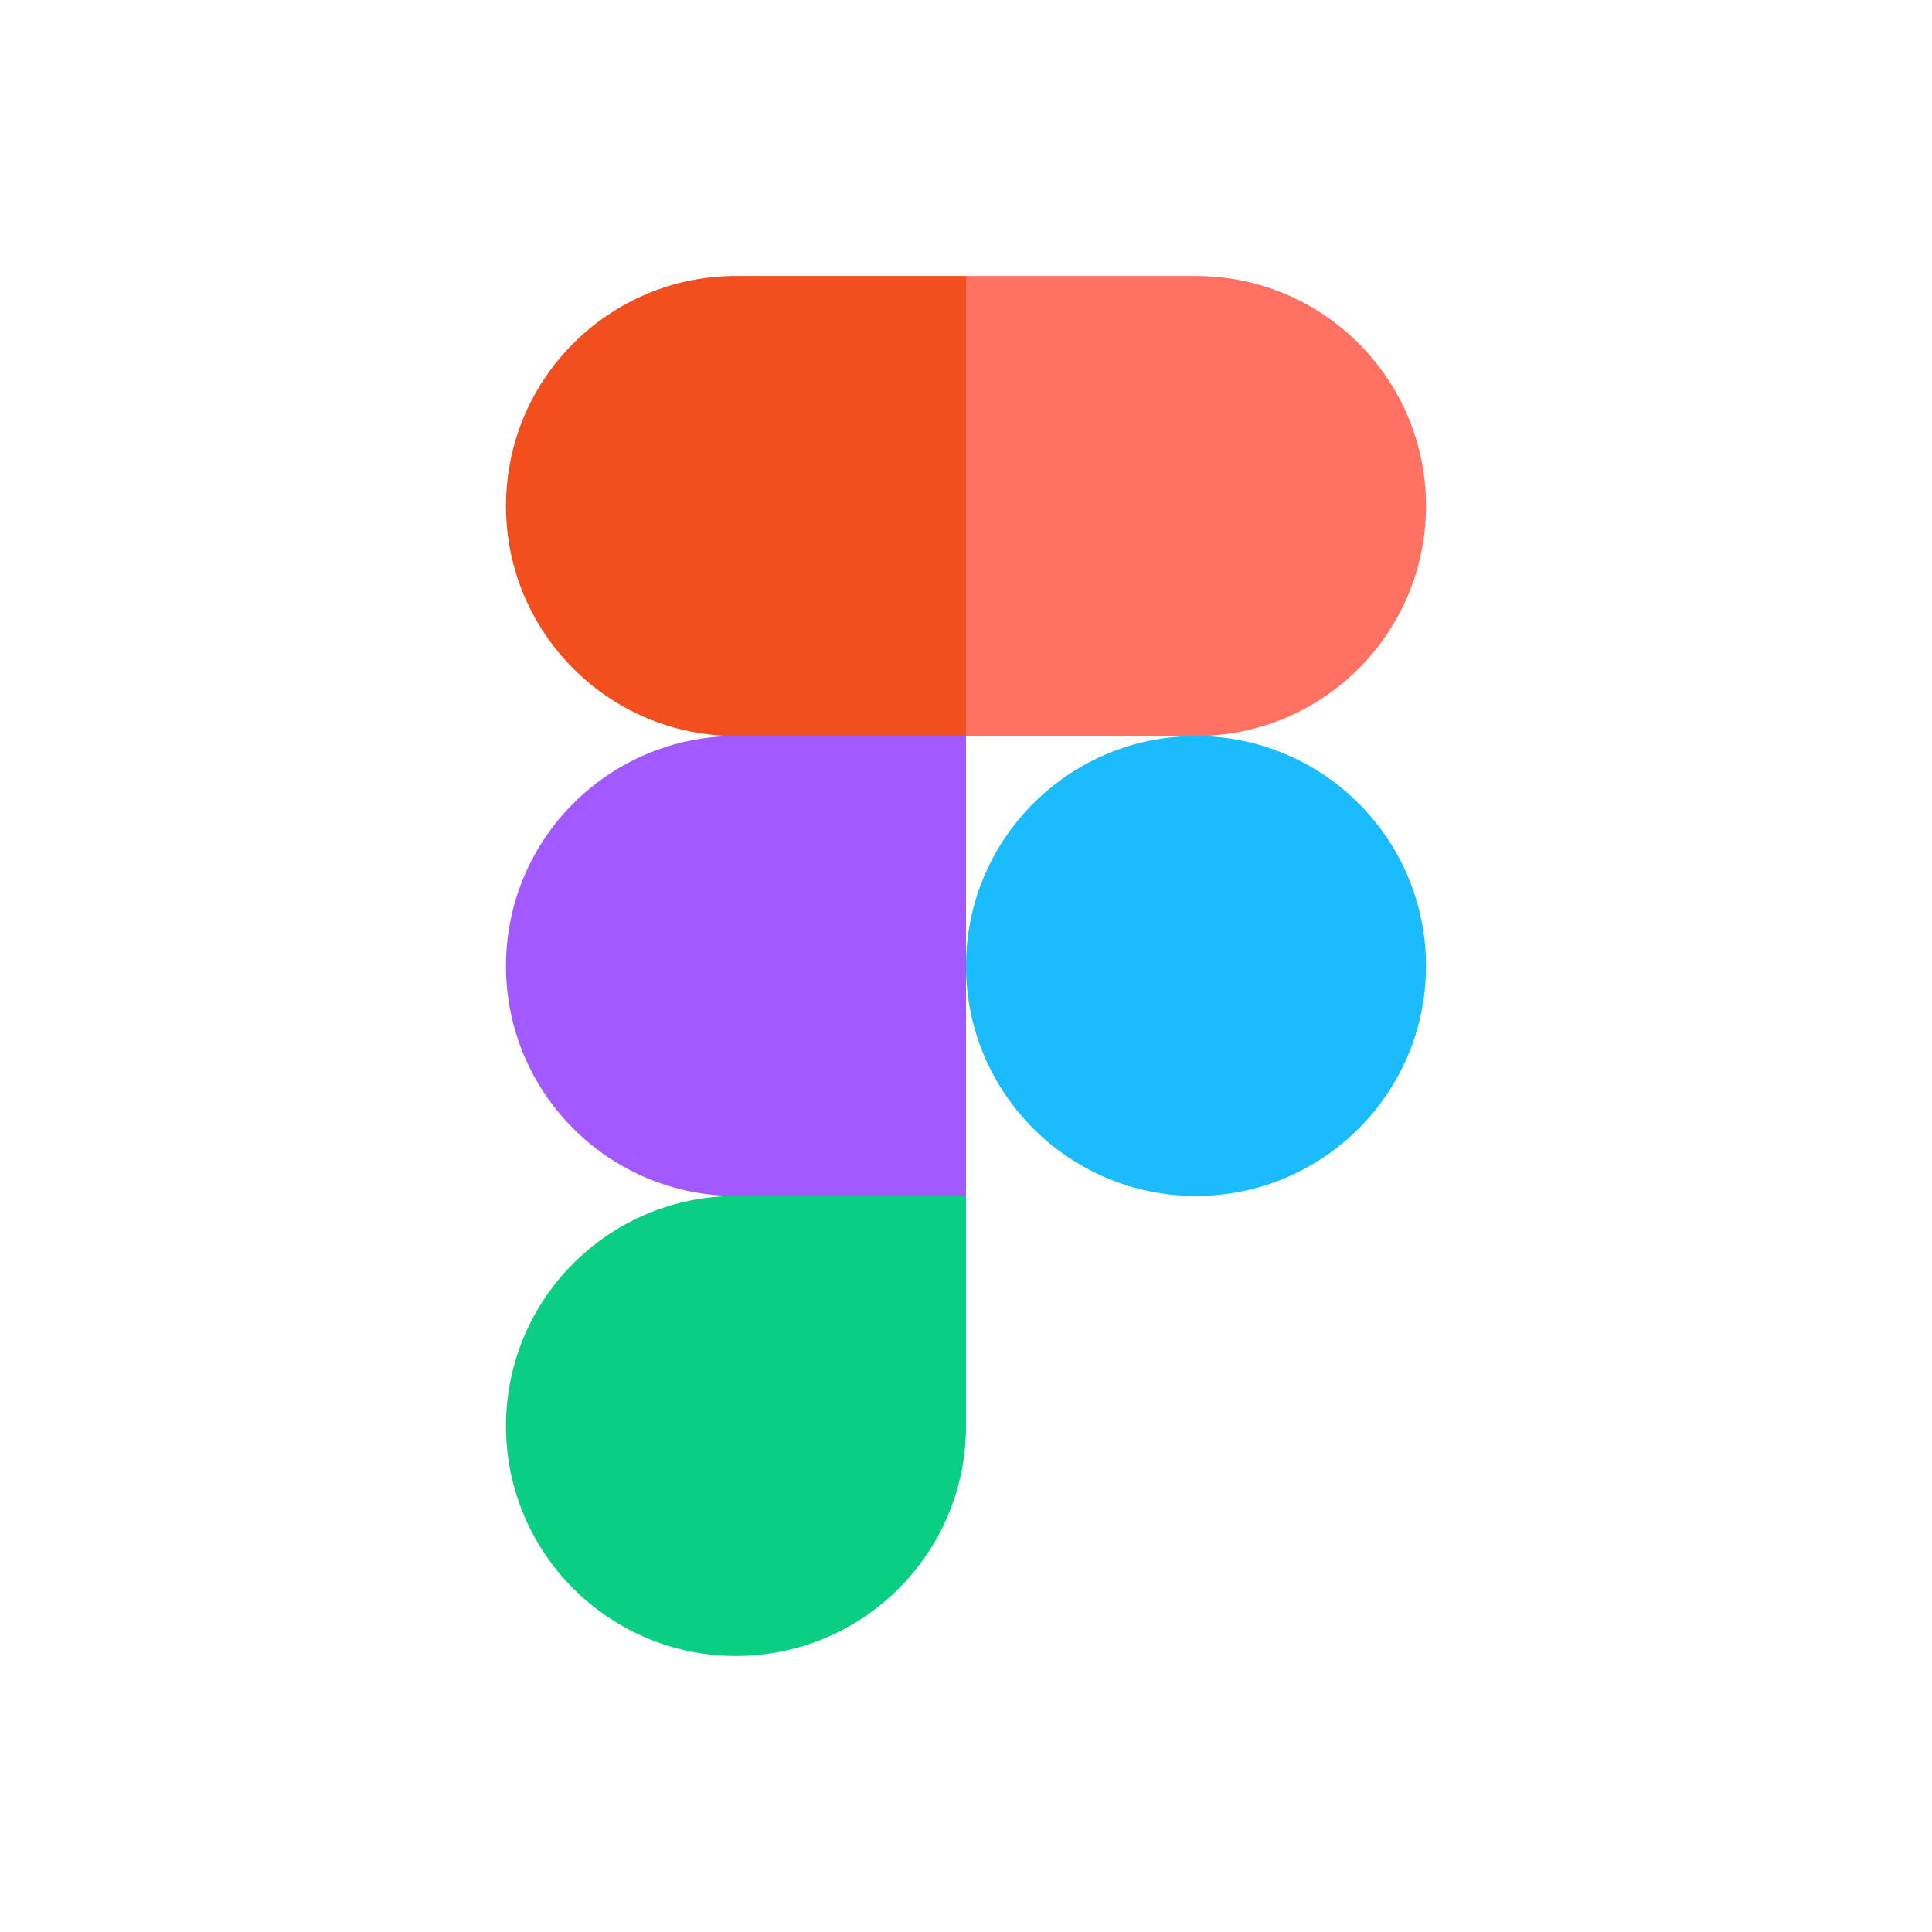
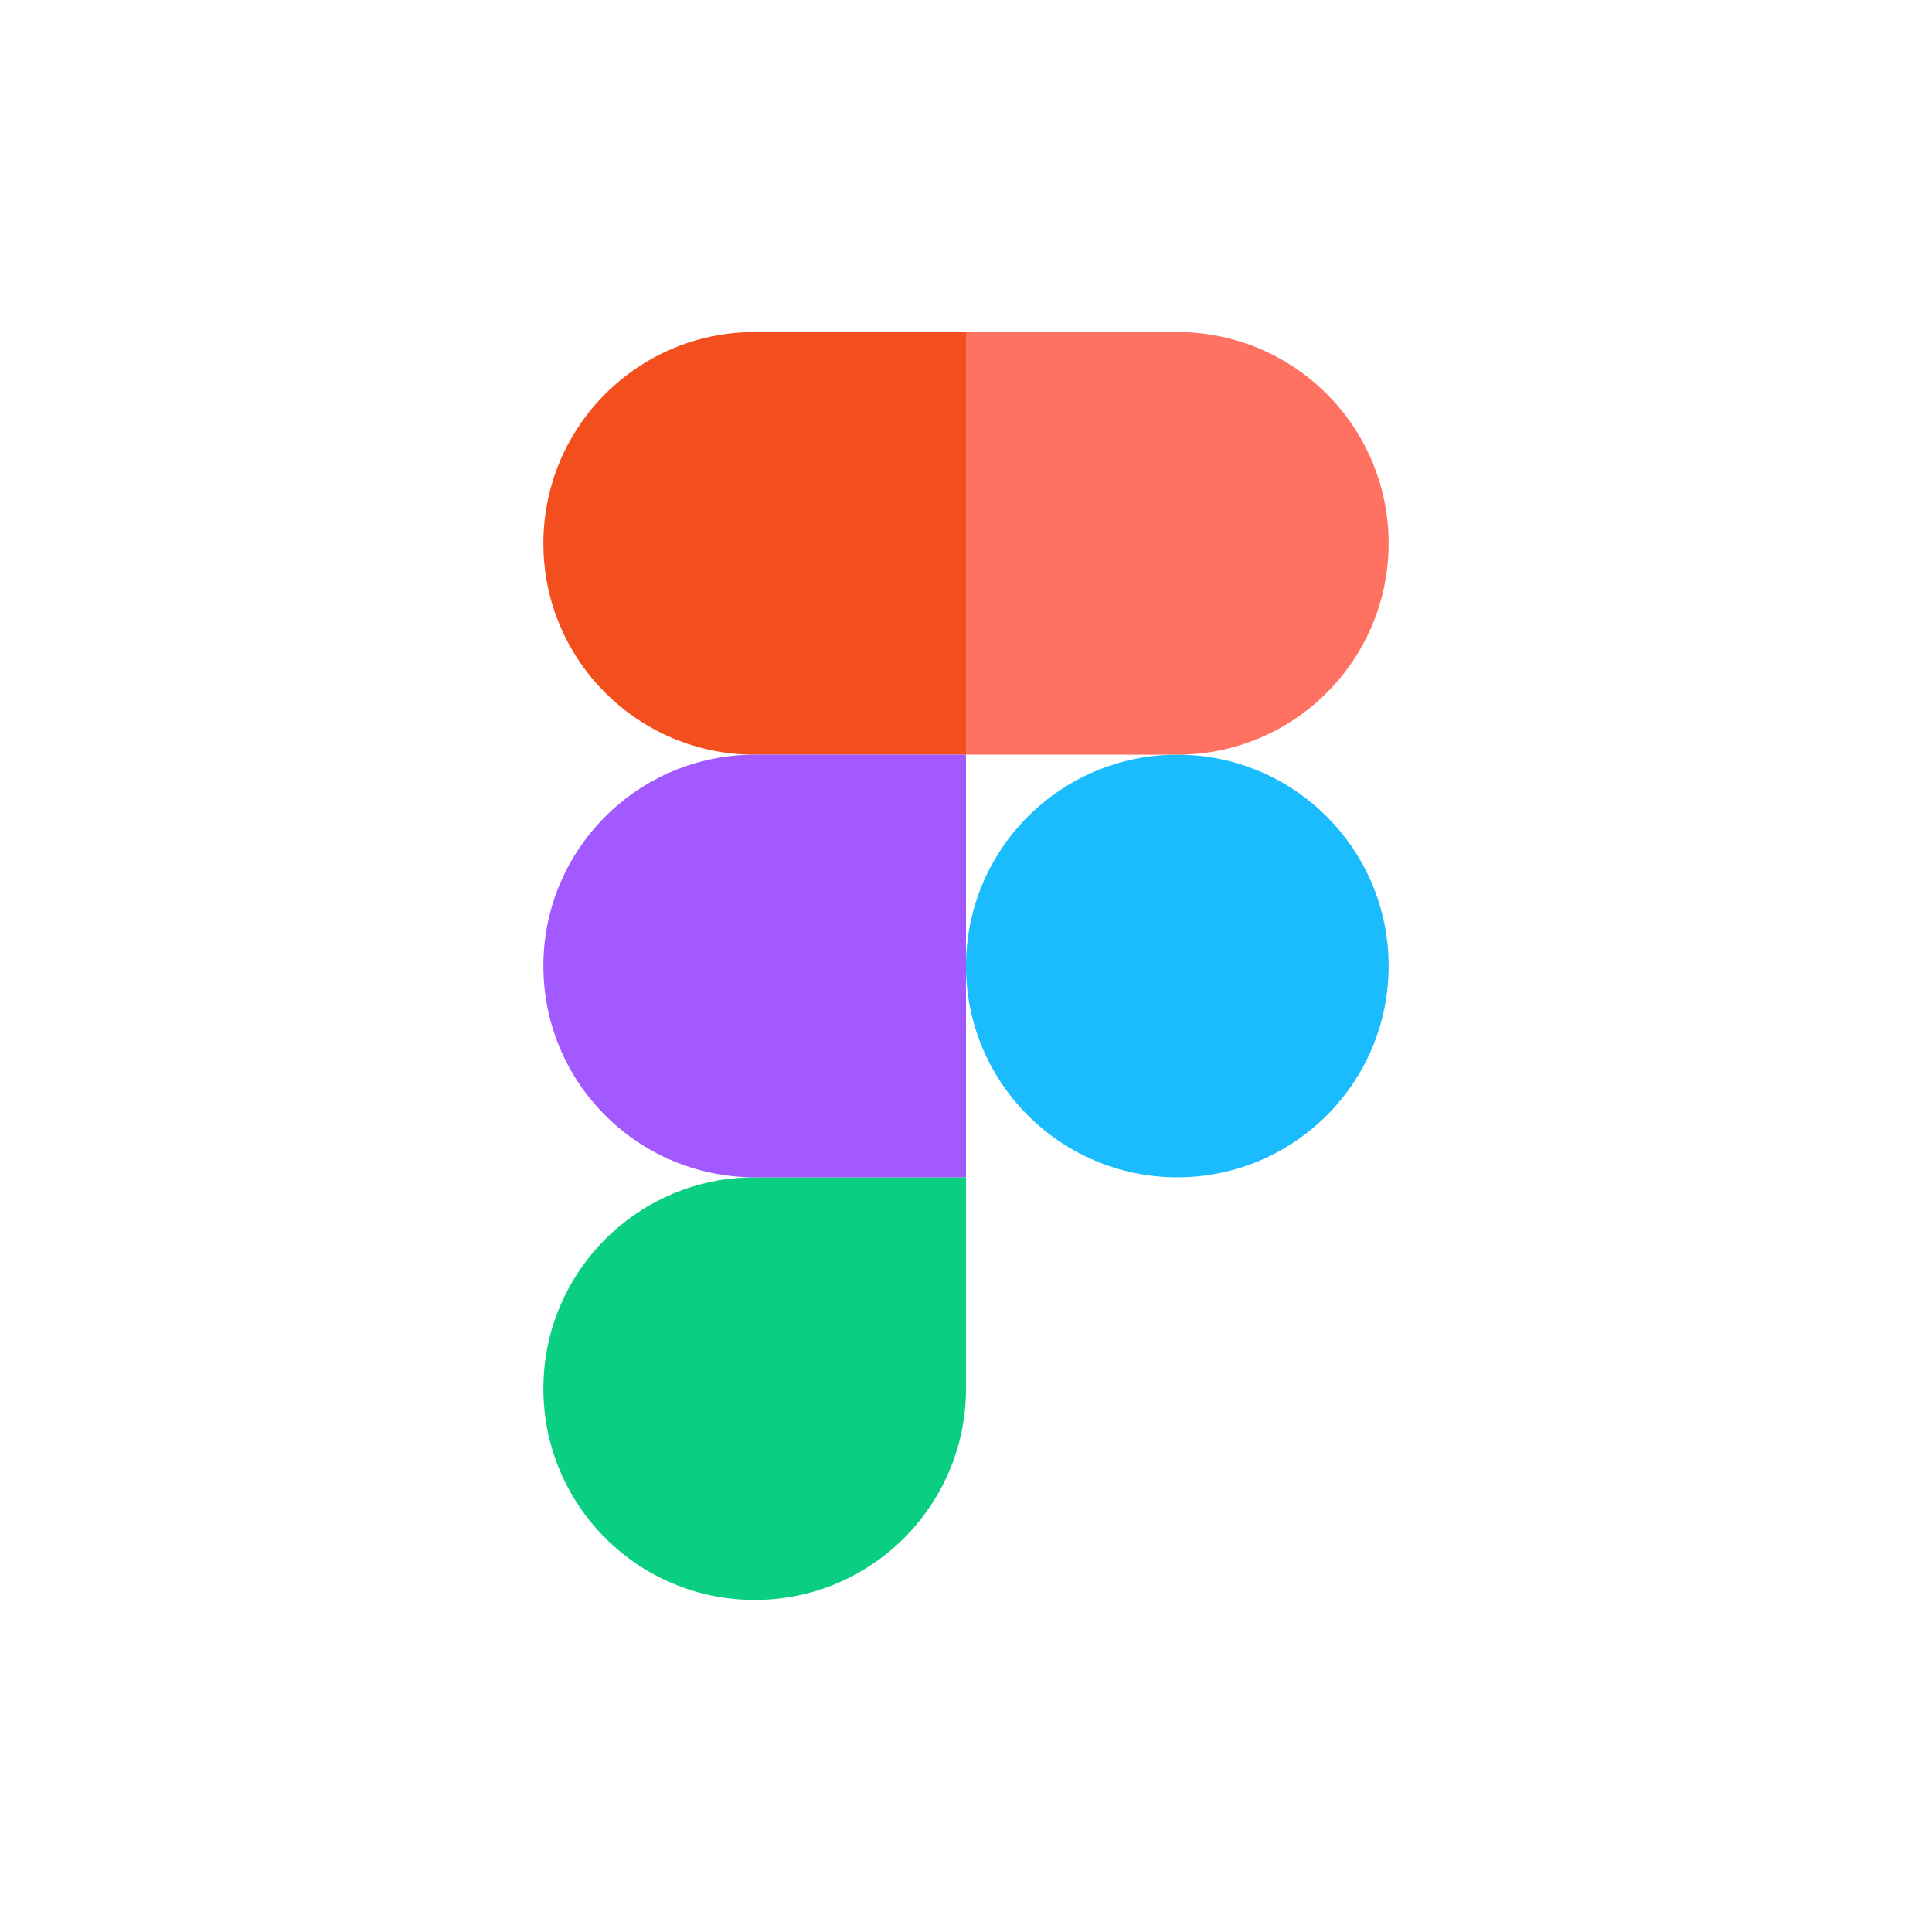
- <svg xmlns="http://www.w3.org/2000/svg" width="28" height="28" viewBox="0 0 28 28" fill="none">
-   <rect width="28" height="28" fill="white" />
-   <path d="M14 14C14 12.159 15.492 10.667 17.333 10.667C19.174 10.667 20.667 12.159 20.667 14C20.667 15.841 19.174 17.333 17.333 17.333C15.492 17.333 14 15.841 14 14Z" fill="#1ABCFE" />
-   <path d="M7.333 20.667C7.333 18.826 8.826 17.333 10.667 17.333H14V20.667C14 22.508 12.508 24 10.667 24C8.826 24 7.333 22.508 7.333 20.667Z" fill="#0ACF83" />
-   <path d="M14 4V10.667H17.333C19.174 10.667 20.667 9.174 20.667 7.333C20.667 5.492 19.174 4 17.333 4H14Z" fill="#FF7262" />
-   <path d="M7.333 7.333C7.333 9.174 8.826 10.667 10.667 10.667H14V4L10.667 4C8.826 4 7.333 5.492 7.333 7.333Z" fill="#F24E1E" />
-   <path d="M7.333 14C7.333 15.841 8.826 17.333 10.667 17.333H14V10.667H10.667C8.826 10.667 7.333 12.159 7.333 14Z" fill="#A259FF" />
+ <svg xmlns="http://www.w3.org/2000/svg" width="32" height="32" viewBox="0 0 32 32" fill="none">
+   <rect width="32" height="32" fill="white" />
+   <path d="M16 16C16 14.067 17.567 12.5 19.5 12.5C21.433 12.5 23 14.067 23 16C23 17.933 21.433 19.5 19.5 19.5C17.567 19.5 16 17.933 16 16Z" fill="#1ABCFE" />
+   <path d="M9 23C9 21.067 10.567 19.5 12.5 19.5H16V23C16 24.933 14.433 26.5 12.5 26.5C10.567 26.5 9 24.933 9 23Z" fill="#0ACF83" />
+   <path d="M16 5.5V12.5H19.5C21.433 12.5 23 10.933 23 9C23 7.067 21.433 5.5 19.5 5.5H16Z" fill="#FF7262" />
+   <path d="M9 9C9 10.933 10.567 12.5 12.5 12.5H16V5.5H12.5C10.567 5.5 9 7.067 9 9Z" fill="#F24E1E" />
+   <path d="M9 16C9 17.933 10.567 19.5 12.5 19.5H16L16 12.5H12.5C10.567 12.5 9 14.067 9 16Z" fill="#A259FF" />
</svg>
